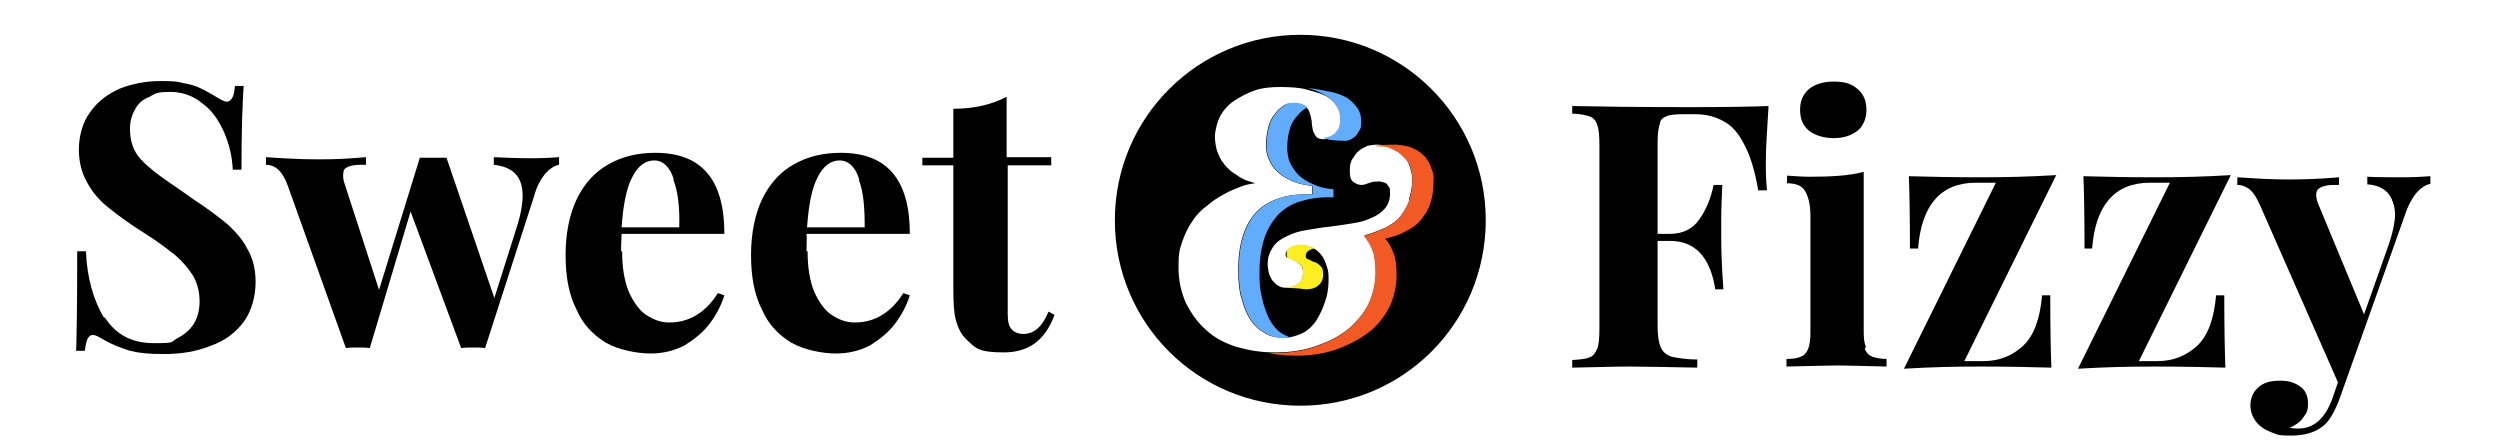
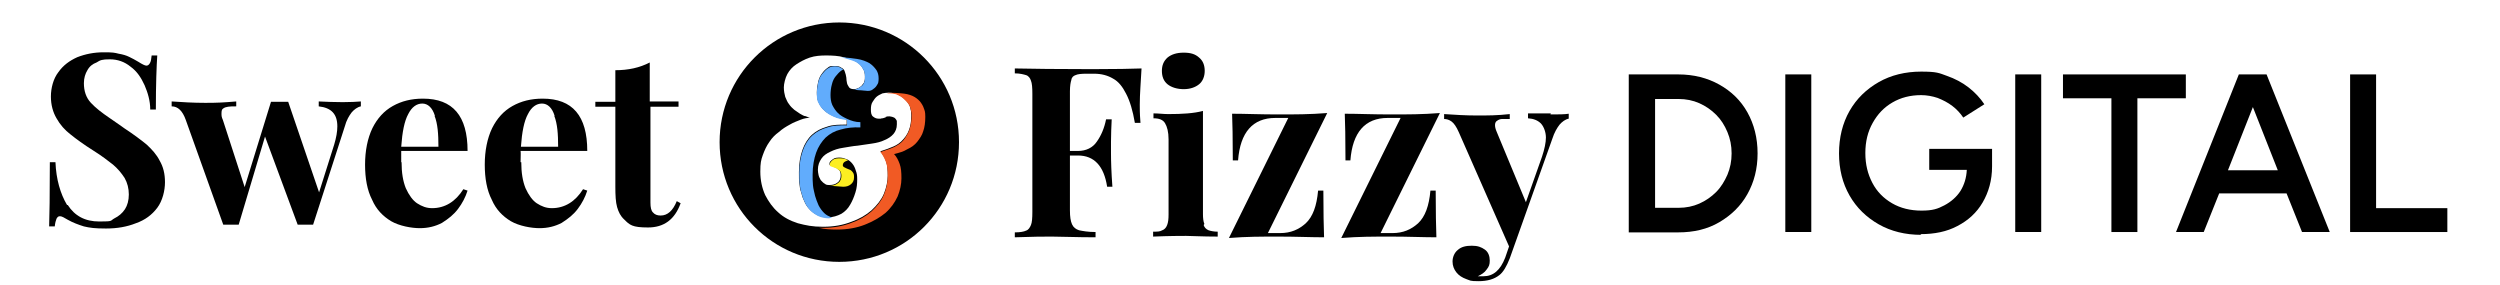
- <svg xmlns="http://www.w3.org/2000/svg" id="Layer_1" version="1.1" viewBox="0 0 459.7 81.1">
+ <svg xmlns="http://www.w3.org/2000/svg" id="Layer_1" version="1.1" viewBox="0 0 712.2 81.1">
  <defs>
+     <style>
+       .st0 {
+         fill: none;
+       }
+ 
+       .st1 {
+         fill: #f15a24;
+       }
+ 
+       .st2 {
+         fill: #fcee21;
+       }
+ 
+       .st3 {
+         fill: #61acfc;
+       }
+ 
+       .st4 {
+         clip-path: url(#clippath);
+       }
+     </style>
    <clipPath id="clippath">
      <rect class="st0" width="459.7" height="81.1" />
    </clipPath>
  </defs>
  <g class="st4">
-     <path d="M239.1,6.4c-18.8,0-34.1,15.2-34.1,34.1s15.2,34.1,34.1,34.1,34.1-15.2,34.1-34.1-15.3-34.1-34.1-34.1M259.2,36.8c-.4,1.1-1,2.1-1.7,3-.7.9-1.7,1.5-2.8,2.1-1.1.5-2.5,1-3.8,1.4.6.7,1.2,1.7,1.6,2.8.4,1.1.5,2.5.5,4.1s-.4,3.5-1.1,5.2c-.7,1.7-2,3.3-3.5,4.7-1.6,1.4-3.5,2.5-5.8,3.3-2.3.9-4.9,1.4-8,1.4s-4.9-.4-7.2-1c-2.2-.7-4.1-1.7-5.6-3.1-1.6-1.4-2.7-3-3.7-4.9-.9-2-1.4-4.2-1.4-6.7s.2-3.3.7-4.7c.5-1.4,1.1-2.7,1.9-3.8.7-1.1,1.7-2.1,2.7-2.8,1-.9,2-1.5,3.1-2.1,1-.6,2.1-1,3.1-1.4,1-.4,1.9-.5,2.6-.6-.2-.1-.7-.2-1.2-.4-.5-.1-1-.4-1.6-.7-.5-.4-1.1-.7-1.6-1.1-.6-.5-1.1-1-1.5-1.6-.5-.6-.7-1.2-1.1-2.1-.2-.7-.4-1.7-.4-2.7s.4-2.7,1-3.8c.6-1.1,1.5-2.1,2.6-2.8,1.1-.7,2.3-1.4,3.8-1.9,1.5-.5,3.1-.6,4.7-.6s3.6.1,4.9.5c1.4.4,2.6.7,3.5,1.2.9.5,1.6,1.2,2,2,.5.7.6,1.5.6,2.3s0,.7-.1,1.2c-.1.4-.2.7-.6,1.1-.2.4-.6.6-1,.9-.4.2-.9.4-1.4.4s-1.1-.1-1.4-.5c-.2-.4-.5-.7-.6-1.2-.1-.5-.2-1.1-.2-1.6-.1-.6-.2-1.1-.4-1.6-.1-.5-.5-1-1-1.2-.5-.4-1.1-.5-2-.5s-1.4.1-1.9.5c-.6.4-1.1.9-1.6,1.6-.5.6-.9,1.5-1.1,2.3-.2.9-.4,2-.4,3.1s.1,2,.5,2.8c.4.9.9,1.7,1.6,2.3.7.7,1.6,1.2,2.7,1.7,1.1.5,2.2.7,3.7.9v1.5c-2.1,0-4,.1-5.6.6-1.7.5-3.1,1.2-4.3,2.3-1.2,1.1-2.1,2.6-2.7,4.3-.6,1.7-1,3.8-1,6.3s0,2,.1,3c.1,1,.2,2,.6,3,.2,1,.6,1.9,1,2.7.4.9,1,1.6,1.6,2.2.6.6,1.4,1.1,2.2,1.5.9.4,1.9.5,3,.5s2.5-.4,3.6-1c1-.6,1.9-1.5,2.5-2.6.6-1,1.1-2.2,1.5-3.5.4-1.2.5-2.5.5-3.7s-.1-1.7-.4-2.5c-.2-.7-.5-1.4-1-2-.4-.5-1-1-1.5-1.2-.6-.2-1.2-.5-2-.5s-1.5.1-2.1.5c-.6.4-.9.7-.9,1.2s.1.5.5.6c.4.1.7.2,1.1.5.4.1.7.5,1.1.7.4.4.5.9.5,1.6s-.2,1.5-.9,2c-.6.5-1.4.7-2.2.7s-1-.1-1.5-.4c-.4-.2-.7-.6-1.1-1-.2-.4-.5-.9-.6-1.4-.1-.5-.2-1-.2-1.5,0-1.4.4-2.3,1-3.2.6-.9,1.5-1.5,2.6-2,1-.5,2.2-.9,3.6-1.1,1.4-.2,2.7-.5,4.1-.6,1.4-.2,2.7-.4,4.1-.6,1.4-.2,2.6-.5,3.6-1,1-.4,1.9-1,2.5-1.7.6-.7,1-1.6,1-2.8s-.1-1.1-.4-1.5c-.2-.4-.5-.5-.9-.6-.4-.1-.7-.2-1.2-.1-.4,0-.6,0-.9.1-.2.1-.5.1-.6.2-.2.1-.4.1-.6.2-.2.1-.5.1-.7.1-.5,0-1-.2-1.5-.6-.5-.4-.6-1.1-.6-2s.1-1.6.5-2.2c.4-.6.7-1.1,1.2-1.5.5-.4,1-.6,1.6-.9.6-.1,1.1-.2,1.7-.2,1.1,0,2.1.2,2.8.6.9.4,1.5.9,2.1,1.5.6.6,1,1.4,1.2,2.1.2.7.4,1.5.4,2.2,0,1-.2,2.3-.6,3.6" />
-     <path class="st3" fill="#61ACFC" d="M236.3,62.2c.1,0,.6-.2.8-.2-.9-.4-1.6-.7-2.2-1.3-.6-.6-1.2-1.4-1.6-2.2-.4-.9-.7-1.7-1-2.7-.2-1-.5-1.9-.6-3-.1-1-.1-2-.1-3,0-2.5.4-4.6,1-6.3.6-1.7,1.6-3.2,2.7-4.3,1.2-1.1,2.6-1.9,4.3-2.3,1.7-.5,3.6-.7,5.6-.6v-1.5c-1.4-.1-2.6-.4-3.7-.9-1.1-.5-2-1-2.7-1.7-.7-.7-1.2-1.5-1.6-2.3-.4-.9-.5-1.9-.5-2.8s.1-2.1.4-3.1c.2-.9.6-1.7,1.1-2.3.5-.6,1-1.2,1.6-1.6.1-.1.4-.2.6-.4-.1-.1-.4-.3-.6-.4-.8-.4-1.3-.4-2.1-.4s-1.2.2-1.7.6c-.6.4-1.1.9-1.6,1.6-.5.6-.9,1.5-1.1,2.3-.2.9-.4,2-.4,3.1s.1,2,.5,2.8c.4.9.9,1.7,1.6,2.3.7.7,1.6,1.2,2.7,1.7,1.1.5,2.2.7,3.7.9v1.5c-2.1,0-4,.1-5.6.6-1.7.5-3.1,1.2-4.3,2.3-1.2,1.1-2.1,2.6-2.7,4.3-.6,1.7-1,3.8-1,6.3s0,2,.1,3c.1,1,.2,2,.6,3,.2,1,.6,1.9,1,2.7.4.9,1,1.6,1.6,2.2.6.6,1.4,1.1,2.2,1.5.9.4,1.9.6,3,.6" />
-     <path class="st2" fill="#FCEE21" d="M240.2,53.2c.9,0,1.6-.2,2.2-.7.6-.5.9-1.1.9-2s-.1-1.2-.5-1.6c-.4-.4-.7-.6-1.1-.7-.4-.1-.7-.4-1.1-.5-.4-.1-.5-.4-.5-.6,0-.5.2-.9.9-1.2.2-.1.5-.2.7-.2-.1-.1-.2-.1-.4-.2-.6-.2-1.2-.5-2-.5s-1.5.1-2.1.5c-.6.4-.6.7-.6,1.2s0,.6.3.8c.4.2.8.3,1.1.4.5.3.7.5,1.1.7.4.4.5.8.5,1.5s-.2,1.5-.9,2c-.6.5-1.4.7-2.2.7h-.4c.5.1,1.2.2,2,.2s1.6.2,2.1.2" />
-     <path class="st3" fill="#61ACFC" d="M243.8,17.6c.9.5,1.6,1.2,2,2,.5.7.6,1.5.6,2.3s0,.7-.1,1.2c-.1.4-.2.7-.6,1.1-.2.4-.5.5-1,.8-.4.2-.9.3-1.4.3h-.1c.2,0,.7.3,1.3.4.5.1,2.1.2,2.7.2s1-.1,1.4-.4c.4-.2.7-.5,1-.9.2-.4.5-.7.6-1.1.1-.4.1-.9.1-1.2,0-.9-.2-1.6-.6-2.3-.5-.7-1.1-1.4-2-2-.9-.5-2.1-1-3.5-1.2-1.1-.2-2.3-.5-3.7-.6,1.5.4,2.5.9,3.3,1.4" />
-     <path class="st1" fill="#F15A24" d="M263.2,30.9c-.2-.7-.7-1.5-1.2-2.1-.6-.6-1.2-1.1-2.1-1.5-.9-.4-1.3-.5-3-.7-1.2,0-3.6,0-4.1.3,1.1,0,2.3,0,3.1.5.9.4,1.4.7,2,1.3.6.6,1.2,1.2,1.4,1.9.2.7.4,1.5.4,2.2,0,1.5-.2,2.8-.6,4.1-.4,1.1-1,2.1-1.7,3-.7.9-1.7,1.5-2.8,2.1-1.1.5-2.5,1-3.8,1.4.6.7,1.2,1.7,1.6,2.8.4,1.1.5,2.5.5,4.1s-.4,3.5-1.1,5.2c-.7,1.7-2,3.3-3.5,4.7-1.6,1.4-3.5,2.5-5.8,3.3-2.3.9-4.9,1.4-8,1.4h-1.2c1.6.4,3.3.5,5.1.5,3.1,0,5.7-.5,8-1.4,2.3-.9,4.2-2,5.8-3.3,1.6-1.4,2.7-3,3.5-4.7.7-1.7,1.1-3.5,1.1-5.2s-.1-3-.5-4.1c-.4-1.1-.9-2.1-1.6-2.8,1.5-.4,2.7-.7,3.8-1.4,1.1-.5,2.1-1.2,2.8-2.1.7-.9,1.4-1.9,1.7-3,.4-1.1.6-2.5.6-4.1.1-.7,0-1.5-.4-2.3" />
-     <path d="M19.3,58.4c2,3.1,4.9,4.7,9,4.7s3-.2,4.3-.9c1.2-.6,2.2-1.4,3-2.6.7-1.1,1.1-2.5,1.1-4.2s-.4-3.3-1.2-4.7c-.9-1.4-2-2.7-3.3-3.8-1.4-1.1-3.2-2.5-5.6-4-2.7-1.7-4.9-3.3-6.5-4.6-1.6-1.2-3-2.8-4-4.6-1-1.7-1.6-3.8-1.6-6.2s.7-5.1,2.1-6.9c1.4-2,3.2-3.3,5.4-4.3,2.3-.9,4.8-1.4,7.5-1.4s3.1.1,4.3.4c1.2.2,2.2.5,3,.9.9.4,1.7.9,2.6,1.4,1.1.7,1.9,1.1,2.3,1.1s.7-.2,1-.7.4-1.2.5-2.2h1.6c-.2,3-.4,8.2-.4,15.4h-1.6c-.1-2.5-.7-4.8-1.6-6.9-1-2.2-2.2-4-4-5.3-1.7-1.4-3.7-2.1-5.9-2.1s-2.7.2-3.8.9c-1.1.4-2,1.1-2.6,2.2-.6,1-1,2.2-1,3.7,0,2.2.6,4.1,2,5.6,1.4,1.5,3.1,2.8,5.3,4.3,2.2,1.5,3.6,2.5,4.3,3,2.6,1.7,4.7,3.3,6.3,4.6,1.5,1.4,2.8,2.8,3.7,4.6,1,1.7,1.5,3.7,1.5,6.1s-.7,5.3-2.2,7.3c-1.5,2-3.5,3.5-6.1,4.4-2.5,1-5.3,1.5-8.5,1.5s-4.6-.2-6.3-.6c-1.6-.5-3.2-1.1-4.6-1.9-1-.6-1.7-1-2.2-1s-.7.2-1,.7c-.2.5-.4,1.2-.5,2.2h-1.6c.1-2.8.2-8.9.2-18.3h1.6c.2,4.9,1.4,9,3.3,12.2" />
-     <path d="M97.6,29.1c2.2,0,4-.1,5.2-.2v1.4c-1,.2-1.9.9-2.6,1.7-.7.9-1.5,2.2-2,4.1l-9,27.9c-.7-.1-1.5-.1-2.2-.1s-1.5,0-2.2.1l-9.3-25.1-7.5,25.1c-.7-.1-1.4-.1-2.2-.1s-1.5,0-2.2.1l-10.7-29.9c-.9-2.5-2.2-3.8-4-3.8v-1.4c3,.2,6.1.4,9.6.4s5.2-.1,8.8-.4v1.4c-1,0-1.7,0-2.3.1-.6.1-1,.2-1.4.5-.4.2-.5.7-.5,1.4s.1,1,.4,1.9l6.2,19.1,7.5-24.3h4.9l8.8,25.8,4.3-13.6c.6-2,.9-3.7.9-5.2,0-3.5-1.7-5.3-5.3-5.7v-1.4c2.1.1,4.4.2,6.9.2" />
-     <path d="M114.4,46.2c0,3,.4,5.4,1.2,7.4.9,2,2,3.5,3.2,4.3,1.4.9,2.7,1.4,4.3,1.4,3.7,0,6.7-1.9,8.9-5.4l1.2.4c-.6,1.9-1.5,3.6-2.7,5.2-1.2,1.6-2.7,2.8-4.6,4-1.9,1-4,1.5-6.3,1.5s-5.8-.6-8.2-2c-2.3-1.4-4.2-3.3-5.4-6.1-1.4-2.7-2-6.1-2-10s.7-7.5,2.1-10.4c1.4-2.8,3.3-4.9,5.8-6.3,2.5-1.4,5.3-2.1,8.6-2.1,8.5,0,12.7,4.9,12.7,14.9h-18.9c0,.6-.1,1.7-.1,3.2M123.9,33c-.7-2.3-2-3.5-3.6-3.5s-3,1-4,3c-1.1,2-1.7,5.1-2,9.3h10.6c.1-3.6-.2-6.5-1.1-8.8" />
-     <path d="M148.5,46.2c0,3,.4,5.4,1.2,7.4.9,2,2,3.5,3.2,4.3,1.4.9,2.7,1.4,4.3,1.4,3.7,0,6.7-1.9,8.9-5.4l1.2.4c-.6,1.9-1.5,3.6-2.7,5.2-1.2,1.6-2.7,2.8-4.6,4-1.9,1-4,1.5-6.3,1.5s-5.8-.6-8.2-2c-2.3-1.4-4.2-3.3-5.4-6.1-1.4-2.7-2-6.1-2-10s.7-7.5,2.1-10.4c1.4-2.8,3.3-4.9,5.8-6.3,2.5-1.4,5.3-2.1,8.6-2.1,8.5,0,12.7,4.9,12.7,14.9h-19c.1.6,0,1.7,0,3.2M158,33c-.7-2.3-2-3.5-3.6-3.5s-3,1-4,3c-1.1,2-1.7,5.1-2,9.3h10.6c0-3.6-.2-6.5-1.1-8.8" />
-     <path d="M193.3,29v1.4h-8v27.3c0,1.4.2,2.3.7,2.8.5.6,1.2.9,2.2.9,2,0,3.5-1.4,4.6-4.1l1.1.6c-1.7,4.7-4.8,6.9-9.3,6.9s-5.2-.7-6.8-2.3c-1-.9-1.6-2.1-2-3.5-.4-1.4-.5-3.3-.5-5.9v-22.7h-5.7v-1.4h5.7v-9c3.7,0,6.9-.7,9.8-2.2v11.1h8.2Z" />
-     <path d="M311.1,19.7c6.7,0,11.4-.1,14.1-.2-.2,3.8-.5,7.3-.5,10.3s.1,3.8.2,5.2h-1.6c-.6-3.5-1.4-6.2-2.5-8.3-1-2-2.2-3.5-3.7-4.3-1.5-.9-3.3-1.4-5.4-1.4h-2.2c-1.4,0-2.5.1-3.1.4-.6.2-1.1.6-1.2,1.4-.2.6-.4,1.7-.4,3.2v17h2.3c2.3,0,4.2-.9,5.4-2.7,1.2-1.7,2.1-3.8,2.6-6.3h1.6c-.1,2.2-.2,4.3-.2,6.4v3.2c0,2.3.1,5.6.4,9.6h-1.5c-.9-5.9-3.7-8.9-8.3-8.9h-2.3v15.6c0,1.9.2,3.1.6,4,.4.9,1.1,1.4,2,1.7,1,.2,2.5.5,4.7.5v1.5c-5.6-.1-9.6-.2-12.4-.2s-4.8.1-10.6.2v-1.4c1.5-.1,2.6-.2,3.2-.5.7-.2,1.1-.9,1.4-1.6s.4-2,.4-3.7V26.7c0-1.7-.1-3-.4-3.7-.2-.7-.7-1.4-1.4-1.6-.7-.2-1.7-.5-3.2-.5v-1.4c4.8.1,12.1.2,22,.2" />
-     <path d="M342.9,64.1c.2.7.7,1.2,1.4,1.5.6.2,1.5.4,2.6.4v1.4c-4.4-.1-7.5-.2-9-.2s-4.6.1-9.4.2v-1.4c1.1,0,2-.1,2.6-.4.6-.2,1.1-.7,1.4-1.5s.4-1.7.4-3v-21.4c0-2.1-.4-3.6-1-4.6-.6-1-1.7-1.4-3.3-1.4v-1.4c1.5.1,2.8.2,4.2.2,4,0,7.3-.2,9.9-.9v29.4c0,1.1.1,2.1.4,2.8M341.6,16.4c1.1.9,1.6,2.2,1.6,3.8s-.6,3-1.6,3.8c-1.1.9-2.6,1.4-4.4,1.4s-3.5-.5-4.6-1.4c-1.1-.9-1.6-2.2-1.6-3.8s.5-2.8,1.6-3.8c1.1-.9,2.6-1.4,4.6-1.4s3.3.4,4.4,1.4" />
-     <path d="M364.7,66.4c3,0,5.3-1,7.3-2.8,2-1.9,3.1-4.9,3.5-9.3h1.5c0,6.1.1,10.5.2,13.3-3.7-.1-8-.2-13-.2s-9,.1-14.1.4l16.9-34.2h-3.7c-6.4,0-10,4.1-10.6,12.1h-1.5c0-6.4-.1-10.9-.2-13.3,3.7.1,8,.2,13,.2s9.1-.1,14.1-.4l-16.9,34.2h3.6Z" />
-     <path d="M396.7,66.4c3,0,5.3-1,7.3-2.8,2-1.9,3.1-4.9,3.5-9.3h1.5c0,6.1.1,10.5.2,13.3-3.7-.1-8-.2-13-.2s-9,.1-14.1.4l16.9-34.2h-3.7c-6.4,0-10,4.1-10.6,12.1h-1.4c0-6.4-.1-10.9-.2-13.3,3.7.1,8,.2,13,.2s9.1-.1,14.1-.4l-16.9,34.2h3.5Z" />
-     <path d="M441.7,32.6c2.2,0,4-.1,5.2-.2v1.4c-1,.2-1.9.9-2.6,1.7-.7.9-1.5,2.2-2.1,4.1l-12.1,34c-.9,2.3-1.9,4-3,4.8-1.4,1.1-3.3,1.7-5.9,1.7s-2.3-.2-3.5-.6c-1.1-.4-2.1-1-2.8-1.9-.7-.9-1.1-1.9-1.1-3.1s.5-2.5,1.5-3.3c1-.9,2.3-1.2,4-1.2s2.7.4,3.7,1.1c1,.7,1.4,1.9,1.4,3.1s-.2,1.7-.9,2.6c-.6.9-1.5,1.4-2.5,1.9.4,0,.9.1,1.6.1,2.8,0,4.8-1.7,6.2-5.3l1.1-3.2-14.3-32.5c-.7-1.6-1.4-2.6-2.1-3.1-.7-.5-1.4-.7-2.1-.7v-1.4c3,.2,6.1.4,9.3.4s5.8-.1,9.4-.4v1.4c-1,0-1.7,0-2.2.1-.5.1-1,.2-1.4.5-.4.2-.6.7-.6,1.2s.1,1.1.5,2l8.3,20,4.6-13c.7-2.1,1.1-4,1.1-5.4s-.5-3-1.4-4c-.9-.9-2.1-1.4-3.7-1.5v-1.4c2.1.1,4.3.1,6.5.1" />
+     <g>
+       <path d="M239.1,6.4c-18.8,0-34.1,15.2-34.1,34.1s15.2,34.1,34.1,34.1,34.1-15.2,34.1-34.1-15.3-34.1-34.1-34.1M252.4,33.4c-.2,0-.4.2-1,.3-.1,0-.3,0-.5.1-.3,0-.5,0-.7,0-.5,0-1-.2-1.5-.6-.5-.4-.6-1.1-.6-2s.1-1.6.5-2.2.7-1.1,1.2-1.5,1-.6,1.6-.9c.6-.1,1.1-.2,1.7-.2,1.1,0,2.1.2,2.8.6.9.4,1.5.9,2.1,1.5s1.1,1.4,1.3,2.1c.2.7.3,1.4.3,2.2,0,1.9-.2,4.6-2.2,6.8-.9,1.1-1.9,1.7-2.8,2.1-1.1.5-2.5,1-3.8,1.4.6.7,1.2,1.7,1.6,2.8.4,1.1.5,2.5.5,4.1s-.4,3.5-1.1,5.2c-.7,1.7-2,3.3-3.5,4.7-1.6,1.4-3.5,2.5-5.8,3.3-2.3.9-4.9,1.4-8,1.4s-4.9-.4-7.2-1c-2.2-.7-4.1-1.7-5.6-3.1-1.6-1.4-2.7-3-3.7-4.9-.9-2-1.4-4.2-1.4-6.7s.2-3.3.7-4.7,1.1-2.7,1.9-3.8c.7-1.1,1.7-2.1,2.7-2.8,1-.9,2-1.5,3.1-2.1,1-.6,2.1-1,3.1-1.4s1.9-.5,2.6-.6c-.2,0-.7-.2-1.2-.4-.5,0-1-.4-1.6-.7-.5-.4-1.1-.7-1.6-1.1-.6-.5-1.1-1-1.5-1.6-.5-.6-.7-1.2-1.1-2.1-.2-.7-.4-1.7-.4-2.7s.4-2.7,1-3.8c.6-1.1,1.5-2.1,2.6-2.8,1.1-.7,2.3-1.4,3.8-1.9s3.1-.6,4.7-.6,3.6.1,4.9.5c1.4.4,2.6.7,3.5,1.2s1.6,1.2,2,2c.5.7.6,1.5.6,2.3s0,.7-.1,1.2c-.1.4-.2.7-.6,1.1-.2.4-.6.6-1,.9-.4.2-.9.4-1.4.4s-1.1-.1-1.4-.5c-.2-.4-.5-.7-.6-1.2s-.2-1.1-.2-1.6c-.1-.6-.2-1.1-.4-1.6-.1-.5-.5-1-1-1.2-.5-.4-1.1-.5-2-.5s-1.4,0-1.9.5c-.6.4-1.1.9-1.6,1.6-.5.6-.9,1.5-1.1,2.3-.2.9-.4,2-.4,3.1s.1,2,.5,2.8c.4.9.9,1.7,1.6,2.3.7.7,1.6,1.2,2.7,1.7,1.1.5,2.2.7,3.7.9v1.5c-2.1,0-4,0-5.6.6-1.7.5-3.1,1.2-4.3,2.3s-2.1,2.6-2.7,4.3c-.6,1.7-1,3.8-1,6.3s0,2,.1,3,.2,2,.6,3c.2,1,.6,1.9,1,2.7.4.9,1,1.6,1.6,2.2.6.6,1.4,1.1,2.2,1.5.9.4,1.9.5,3,.5s2.5-.4,3.6-1c1-.6,1.9-1.5,2.5-2.6.6-1,1.1-2.2,1.5-3.5.4-1.2.5-2.5.5-3.7s-.1-1.7-.4-2.5c-.2-.7-.5-1.4-1-2-.4-.5-1-1-1.5-1.2-.6-.2-1.2-.5-2-.5s-1.5,0-2.1.5-.9.7-.9,1.2.1.5.5.6.7.2,1.1.5c.4,0,.7.5,1.1.7.4.4.5.9.5,1.6s-.2,1.5-.9,2c-.6.5-1.4.7-2.2.7s-1,0-1.5-.4c-.4-.2-.7-.6-1.1-1-.2-.4-.5-.9-.6-1.4s-.2-1-.2-1.5c0-1.4.4-2.3,1-3.2s1.5-1.5,2.6-2c1-.5,2.2-.9,3.6-1.1,1.4-.2,2.7-.5,4.1-.6,1.4-.2,2.7-.4,4.1-.6,1.4-.2,2.6-.5,3.6-1,1-.4,1.9-1,2.5-1.7s1-1.6,1-2.8,0-1-.1-1.1c0-.1-.2-.4-.5-.7-.1,0-.3-.2-.7-.3-.4-.1-1.1-.3-1.9,0Z" />
+       <path class="st3" d="M236.2,62.2c.1,0,.6-.2.8-.2-.9-.4-1.6-.7-2.2-1.3-.6-.6-1.2-1.4-1.6-2.2-.4-.9-.7-1.7-1-2.7-.2-1-.5-1.9-.6-3-.1-1-.1-2-.1-3,0-2.5.4-4.6,1-6.3s1.6-3.2,2.7-4.3c1.2-1.1,2.6-1.9,4.3-2.3,1.7-.5,3.6-.7,5.6-.6v-1.5c-1.4,0-2.6-.4-3.7-.9-1.1-.5-2-1-2.7-1.7s-1.2-1.5-1.6-2.3c-.4-.9-.5-1.9-.5-2.8s.1-2.1.4-3.1c.2-.9.6-1.7,1.1-2.3.5-.6,1-1.2,1.6-1.6.1-.1.3-.1.5-.3-.1-.1-.5-.4-.7-.5-.8-.4-1.1-.4-1.9-.4s-1.3.3-1.8.6c-.6.4-1,.9-1.6,1.6-.5.6-.9,1.5-1.1,2.3-.2.9-.4,2.1-.4,3.2s0,2,.5,2.8c.4.9,1,1.6,1.7,2.2.7.7,1.6,1.2,2.7,1.7,1.1.5,2.2.7,3.7.9v1.5c-2.1,0-4,0-5.6.6-1.7.5-3.1,1.2-4.3,2.3s-2.1,2.6-2.7,4.3c-.6,1.7-1,3.8-1,6.3s0,2,.1,3,.2,2,.6,3c.2,1,.6,1.9,1,2.7.4.9,1,1.6,1.6,2.2.6.6,1.4,1.1,2.2,1.5.9.4,1.9.6,3,.6" />
+       <path class="st2" d="M240.2,53.2" />
+       <path class="st2" d="M240.2,53.2c.9,0,1.6-.2,2.2-.7.6-.5.9-1.1.9-2s-.1-1.1-.5-1.6-.8-.6-1.1-.7-.7-.3-1.1-.5-.5-.4-.5-.6c0-.5.2-.9.9-1.2.2,0,.5-.3.7-.2-.1,0-.4-.2-.6-.3s-.9-.3-1.7-.3-1.6,0-2.2.5-.8.8-.8,1.3.3.5.6.6c.5.2.8.3,1.1.4s.9.6,1.1.7c.3.2.5.8.5,1.5s-.2,1.5-.9,2c-.6.5-1.3.8-2.1.8h-.5" />
+       <path class="st3" d="M243.7,17.6c.9.5,1.7,1.2,2.1,2,.5.7.6,1.5.6,2.3s0,.7-.1,1.2c-.1.4-.2.7-.5,1.1-.3.3-.6.5-1.1.8-.4.2-1,.6-1.5.6h-.1c.2,0,.9,0,1.6.1.8,0,1.9.2,2.5.2s1-.1,1.4-.4c.4-.3.7-.5,1-.9.3-.5.5-.7.6-1.1s.1-.9.1-1.2c0-.9-.2-1.6-.6-2.3-.5-.7-1.1-1.4-2-2-.9-.5-2.1-1-3.5-1.2-1.1-.2-3.2-.4-4.6-.5,1.5.4,3.2.9,4.1,1.3Z" />
+       <path class="st1" d="M263.2,30.9c-.2-.7-.7-1.5-1.2-2.1-.6-.6-1.2-1.1-2.1-1.5s-1.9-.6-3-.7-3.7-.3-4.2,0c1.1,0,2.4,0,3.3.6.9.4,1.4.9,2,1.5s1.1,1.2,1.3,1.9c.2.7.4,1.5.4,2.2,0,1.5-.2,2.8-.6,4.1-.4,1.1-1,2.1-1.7,3s-1.6,1.4-2.7,2c-1.1.5-2.6,1-3.9,1.4.6.7,1.2,1.8,1.6,2.9.4,1.1.5,2.5.5,4.1s-.4,3.5-1.1,5.2c-.7,1.7-2,3.3-3.5,4.7-1.6,1.4-3.5,2.5-5.8,3.3-2.3.9-4.9,1.4-8,1.4h-1.2c1.6.4,3.3.5,5.1.5,3.1,0,5.7-.5,8-1.4s4.2-2,5.8-3.3c1.6-1.4,2.7-3,3.5-4.7.7-1.7,1.1-3.5,1.1-5.2s-.1-3-.5-4.1-.9-2.1-1.6-2.8c1.5-.4,2.7-.7,3.8-1.4,1.1-.5,2.1-1.2,2.8-2.1.7-.9,1.4-1.9,1.7-3,.4-1.1.6-2.5.6-4.1s-.2-1.8-.4-2.4" />
+       <path d="M19.3,58.4c2,3.1,4.9,4.7,9,4.7s3-.2,4.3-.9c1.2-.6,2.2-1.4,3-2.6.7-1.1,1.1-2.5,1.1-4.2s-.4-3.3-1.2-4.7c-.9-1.4-2-2.7-3.3-3.8-1.4-1.1-3.2-2.5-5.6-4-2.7-1.7-4.9-3.3-6.5-4.6-1.6-1.2-3-2.8-4-4.6-1-1.7-1.6-3.8-1.6-6.2s.7-5.1,2.1-6.9c1.4-2,3.2-3.3,5.4-4.3,2.3-.9,4.8-1.4,7.5-1.4s3.1.1,4.3.4c1.2.2,2.2.5,3,.9.9.4,1.7.9,2.6,1.4,1.1.7,1.9,1.1,2.3,1.1s.7-.2,1-.7.4-1.2.5-2.2h1.6c-.2,3-.4,8.2-.4,15.4h-1.6c0-2.5-.7-4.8-1.6-6.9-1-2.2-2.2-4-4-5.3-1.7-1.4-3.7-2.1-5.9-2.1s-2.7.2-3.8.9c-1.1.4-2,1.1-2.6,2.2-.6,1-1,2.2-1,3.7,0,2.2.6,4.1,2,5.6s3.1,2.8,5.3,4.3c2.2,1.5,3.6,2.5,4.3,3,2.6,1.7,4.7,3.3,6.3,4.6,1.5,1.4,2.8,2.8,3.7,4.6,1,1.7,1.5,3.7,1.5,6.1s-.7,5.3-2.2,7.3-3.5,3.5-6.1,4.4c-2.5,1-5.3,1.5-8.5,1.5s-4.6-.2-6.3-.6c-1.6-.5-3.2-1.1-4.6-1.9-1-.6-1.7-1-2.2-1s-.7.2-1,.7c-.2.5-.4,1.2-.5,2.2h-1.6c.1-2.8.2-8.9.2-18.3h1.6c.2,4.9,1.4,9,3.3,12.2" />
+       <path d="M97.6,29.1c2.2,0,4-.1,5.2-.2v1.4c-1,.2-1.9.9-2.6,1.7-.7.9-1.5,2.2-2,4.1l-9,27.9c-.7,0-1.5,0-2.2,0s-1.5,0-2.2,0l-9.3-25.1-7.5,25.1c-.7,0-1.4,0-2.2,0s-1.5,0-2.2,0l-10.7-29.9c-.9-2.5-2.2-3.8-4-3.8v-1.4c3,.2,6.1.4,9.6.4s5.2-.1,8.8-.4v1.4c-1,0-1.7,0-2.3.1-.6.1-1,.2-1.4.5-.4.2-.5.7-.5,1.4s0,1,.4,1.9l6.2,19.1,7.5-24.3h4.9l8.8,25.8,4.3-13.6c.6-2,.9-3.7.9-5.2,0-3.5-1.7-5.3-5.3-5.7v-1.4c2.1.1,4.4.2,6.9.2" />
+       <path d="M114.4,46.2c0,3,.4,5.4,1.2,7.4.9,2,2,3.5,3.2,4.3,1.4.9,2.7,1.4,4.3,1.4,3.7,0,6.7-1.9,8.9-5.4l1.2.4c-.6,1.9-1.5,3.6-2.7,5.2-1.2,1.6-2.7,2.8-4.6,4-1.9,1-4,1.5-6.3,1.5s-5.8-.6-8.2-2c-2.3-1.4-4.2-3.3-5.4-6.1-1.4-2.7-2-6.1-2-10s.7-7.5,2.1-10.4c1.4-2.8,3.3-4.9,5.8-6.3s5.3-2.1,8.6-2.1c8.5,0,12.7,4.9,12.7,14.9h-18.9c0,.6,0,1.7,0,3.2M123.9,33c-.7-2.3-2-3.5-3.6-3.5s-3,1-4,3c-1.1,2-1.7,5.1-2,9.3h10.6c0-3.6-.2-6.5-1.1-8.8" />
+       <path d="M148.5,46.2c0,3,.4,5.4,1.2,7.4.9,2,2,3.5,3.2,4.3,1.4.9,2.7,1.4,4.3,1.4,3.7,0,6.7-1.9,8.9-5.4l1.2.4c-.6,1.9-1.5,3.6-2.7,5.2-1.2,1.6-2.7,2.8-4.6,4-1.9,1-4,1.5-6.3,1.5s-5.8-.6-8.2-2c-2.3-1.4-4.2-3.3-5.4-6.1-1.4-2.7-2-6.1-2-10s.7-7.5,2.1-10.4c1.4-2.8,3.3-4.9,5.8-6.3s5.3-2.1,8.6-2.1c8.5,0,12.7,4.9,12.7,14.9h-19c.1.6,0,1.7,0,3.2M158,33c-.7-2.3-2-3.5-3.6-3.5s-3,1-4,3c-1.1,2-1.7,5.1-2,9.3h10.6c0-3.6-.2-6.5-1.1-8.8" />
+       <path d="M193.3,29v1.4h-8v27.3c0,1.4.2,2.3.7,2.8.5.6,1.2.9,2.2.9,2,0,3.5-1.4,4.6-4.1l1.1.6c-1.7,4.7-4.8,6.9-9.3,6.9s-5.2-.7-6.8-2.3c-1-.9-1.6-2.1-2-3.5s-.5-3.3-.5-5.9v-22.7h-5.7v-1.4h5.7v-9c3.7,0,6.9-.7,9.8-2.2v11.1h8.2Z" />
+       <path d="M311.1,19.7c6.7,0,11.4-.1,14.1-.2-.2,3.8-.5,7.3-.5,10.3s.1,3.8.2,5.2h-1.6c-.6-3.5-1.4-6.2-2.5-8.3-1-2-2.2-3.5-3.7-4.3-1.5-.9-3.3-1.4-5.4-1.4h-2.2c-1.4,0-2.5.1-3.1.4-.6.2-1.1.6-1.2,1.4-.2.6-.4,1.7-.4,3.2v17h2.3c2.3,0,4.2-.9,5.4-2.7,1.2-1.7,2.1-3.8,2.6-6.3h1.6c-.1,2.2-.2,4.3-.2,6.4v3.2c0,2.3.1,5.6.4,9.6h-1.5c-.9-5.9-3.7-8.9-8.3-8.9h-2.3v15.6c0,1.9.2,3.1.6,4s1.1,1.4,2,1.7c1,.2,2.5.5,4.7.5v1.5c-5.6,0-9.6-.2-12.4-.2s-4.8,0-10.6.2v-1.4c1.5,0,2.6-.2,3.2-.5.7-.2,1.1-.9,1.4-1.6s.4-2,.4-3.7V26.7c0-1.7-.1-3-.4-3.7-.2-.7-.7-1.4-1.4-1.6-.7-.2-1.7-.5-3.2-.5v-1.4c4.8.1,12.1.2,22,.2" />
+       <path d="M342.9,64.1c.2.7.7,1.2,1.4,1.5.6.2,1.5.4,2.6.4v1.4c-4.4,0-7.5-.2-9-.2s-4.6,0-9.4.2v-1.4c1.1,0,2,0,2.6-.4.6-.2,1.1-.7,1.4-1.5s.4-1.7.4-3v-21.4c0-2.1-.4-3.6-1-4.6s-1.7-1.4-3.3-1.4v-1.4c1.5,0,2.8.2,4.2.2,4,0,7.3-.2,9.9-.9v29.4c0,1.1.1,2.1.4,2.8M341.6,16.4c1.1.9,1.6,2.2,1.6,3.8s-.6,3-1.6,3.8c-1.1.9-2.6,1.4-4.4,1.4s-3.5-.5-4.6-1.4-1.6-2.2-1.6-3.8.5-2.8,1.6-3.8c1.1-.9,2.6-1.4,4.6-1.4s3.3.4,4.4,1.4" />
+       <path d="M364.7,66.4c3,0,5.3-1,7.3-2.8,2-1.9,3.1-4.9,3.5-9.3h1.5c0,6.1.1,10.5.2,13.3-3.7,0-8-.2-13-.2s-9,0-14.1.4l16.9-34.2h-3.7c-6.4,0-10,4.1-10.6,12.1h-1.5c0-6.4-.1-10.9-.2-13.3,3.7,0,8,.2,13,.2s9.1,0,14.1-.4l-16.9,34.2h3.6,0Z" />
+       <path d="M396.7,66.4c3,0,5.3-1,7.3-2.8,2-1.9,3.1-4.9,3.5-9.3h1.5c0,6.1.1,10.5.2,13.3-3.7,0-8-.2-13-.2s-9,0-14.1.4l16.9-34.2h-3.7c-6.4,0-10,4.1-10.6,12.1h-1.4c0-6.4-.1-10.9-.2-13.3,3.7,0,8,.2,13,.2s9.1,0,14.1-.4l-16.9,34.2h3.5,0Z" />
+       <path d="M441.7,32.6c2.2,0,4,0,5.2-.2v1.4c-1,.2-1.9.9-2.6,1.7-.7.9-1.5,2.2-2.1,4.1l-12.1,34c-.9,2.3-1.9,4-3,4.8-1.4,1.1-3.3,1.7-5.9,1.7s-2.3-.2-3.5-.6c-1.1-.4-2.1-1-2.8-1.9-.7-.9-1.1-1.9-1.1-3.1s.5-2.5,1.5-3.3c1-.9,2.3-1.2,4-1.2s2.7.4,3.7,1.1,1.4,1.9,1.4,3.1-.2,1.7-.9,2.6c-.6.9-1.5,1.4-2.5,1.9.4,0,.9,0,1.6,0,2.8,0,4.8-1.7,6.2-5.3l1.1-3.2-14.3-32.5c-.7-1.6-1.4-2.6-2.1-3.1s-1.4-.7-2.1-.7v-1.4c3,.2,6.1.4,9.3.4s5.8,0,9.4-.4v1.4c-1,0-1.7,0-2.2,0s-1,.2-1.4.5c-.4.2-.6.7-.6,1.2s.1,1.1.5,2l8.3,20,4.6-13c.7-2.1,1.1-4,1.1-5.4s-.5-3-1.4-4c-.9-.9-2.1-1.4-3.7-1.5v-1.4c2.1,0,4.3,0,6.5,0" />
+     </g>
+   </g>
+   <g>
+     <path d="M464,66.1V21.2h14.1c4.4,0,8.3,1,11.7,2.9,3.4,1.9,6.1,4.5,8,7.9,1.9,3.4,2.9,7.3,2.9,11.7s-1,8.2-2.9,11.6-4.6,6-8,8-7.3,2.9-11.7,2.9h-14.1ZM471.5,59.2h6.7c2.1,0,4.1-.4,5.9-1.2s3.4-1.9,4.8-3.3c1.4-1.4,2.4-3.1,3.2-4.9.8-1.9,1.2-3.9,1.2-6.1s-.4-4.2-1.2-6.1c-.8-1.9-1.8-3.5-3.2-4.9-1.4-1.4-3-2.5-4.8-3.3s-3.8-1.2-5.9-1.2h-6.7v31.1h0Z" />
+     <path d="M508.6,66.1V21.2h7.4v44.9s-7.4,0-7.4,0Z" />
+     <path d="M547.3,66.9c-4.5,0-8.6-1-12.1-3s-6.3-4.7-8.3-8.2-3-7.5-3-12,1-8.6,3-12.1c2-3.5,4.8-6.2,8.3-8.2s7.6-3,12.1-3,5.1.4,7.3,1.2c2.3.8,4.4,1.9,6.2,3.3s3.3,3,4.5,4.8l-6,3.8c-.8-1.2-1.9-2.4-3.1-3.3-1.3-1-2.7-1.7-4.2-2.3-1.5-.5-3.1-.8-4.7-.8-3.1,0-5.8.7-8.2,2.1s-4.2,3.3-5.6,5.8c-1.4,2.5-2.1,5.3-2.1,8.6s.7,6,2,8.5,3.2,4.4,5.6,5.8c2.4,1.4,5.2,2.1,8.4,2.1s4.6-.5,6.5-1.5,3.5-2.4,4.6-4.1c1.1-1.8,1.7-3.8,1.8-6h-10.7v-6h17.9v5c0,4-1,7.4-2.7,10.3s-4.1,5.1-7.2,6.7c-3,1.6-6.5,2.3-10.5,2.3l.2.2Z" />
+     <path d="M574.1,66.1V21.2h7.4v44.9s-7.4,0-7.4,0Z" />
+     <path d="M601.5,66.1V28h-13.8v-6.8h35v6.8h-13.8v38.1h-7.4Z" />
+     <path d="M619.9,66.1l17.9-44.9h7.9l18,44.9h-7.9l-4.4-11h-19.2l-4.4,11h-7.9,0ZM634.7,48.5h14.2l-7.1-18-7.1,18h0Z" />
+     <path d="M669.5,66.1V21.2h7.4v38.1h20.3v6.8h-27.8,0Z" />
  </g>
</svg>
